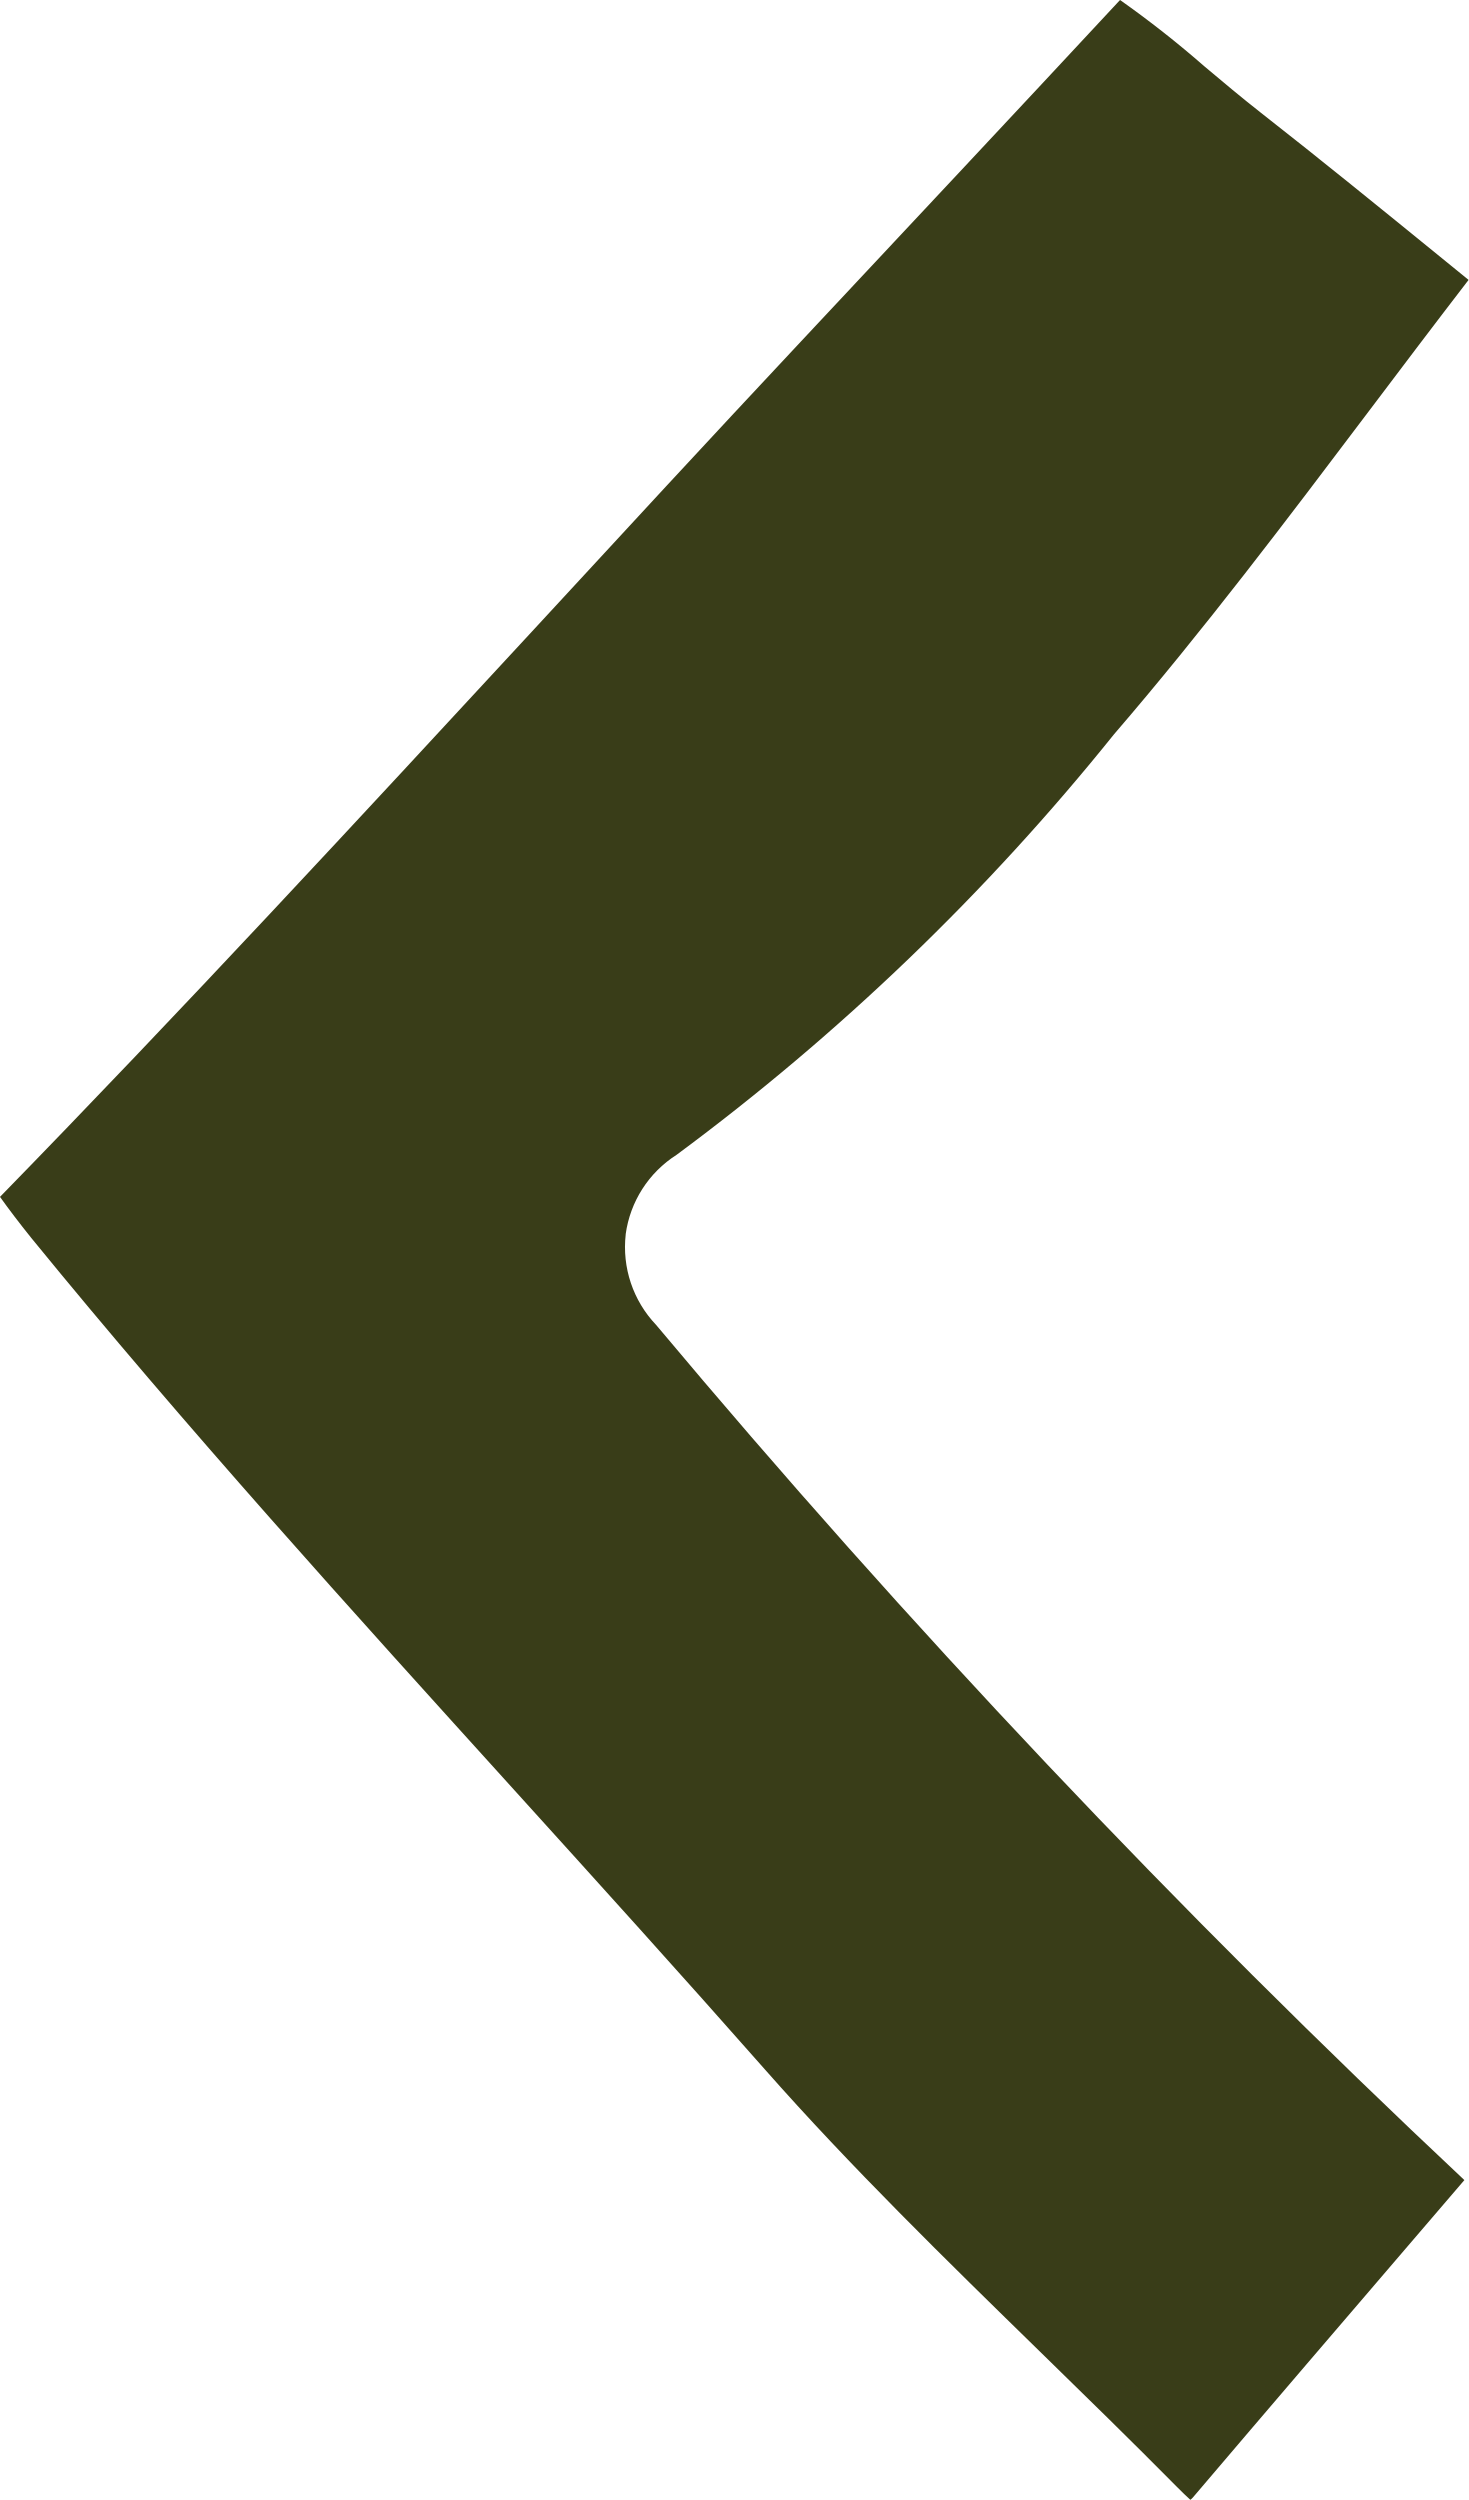
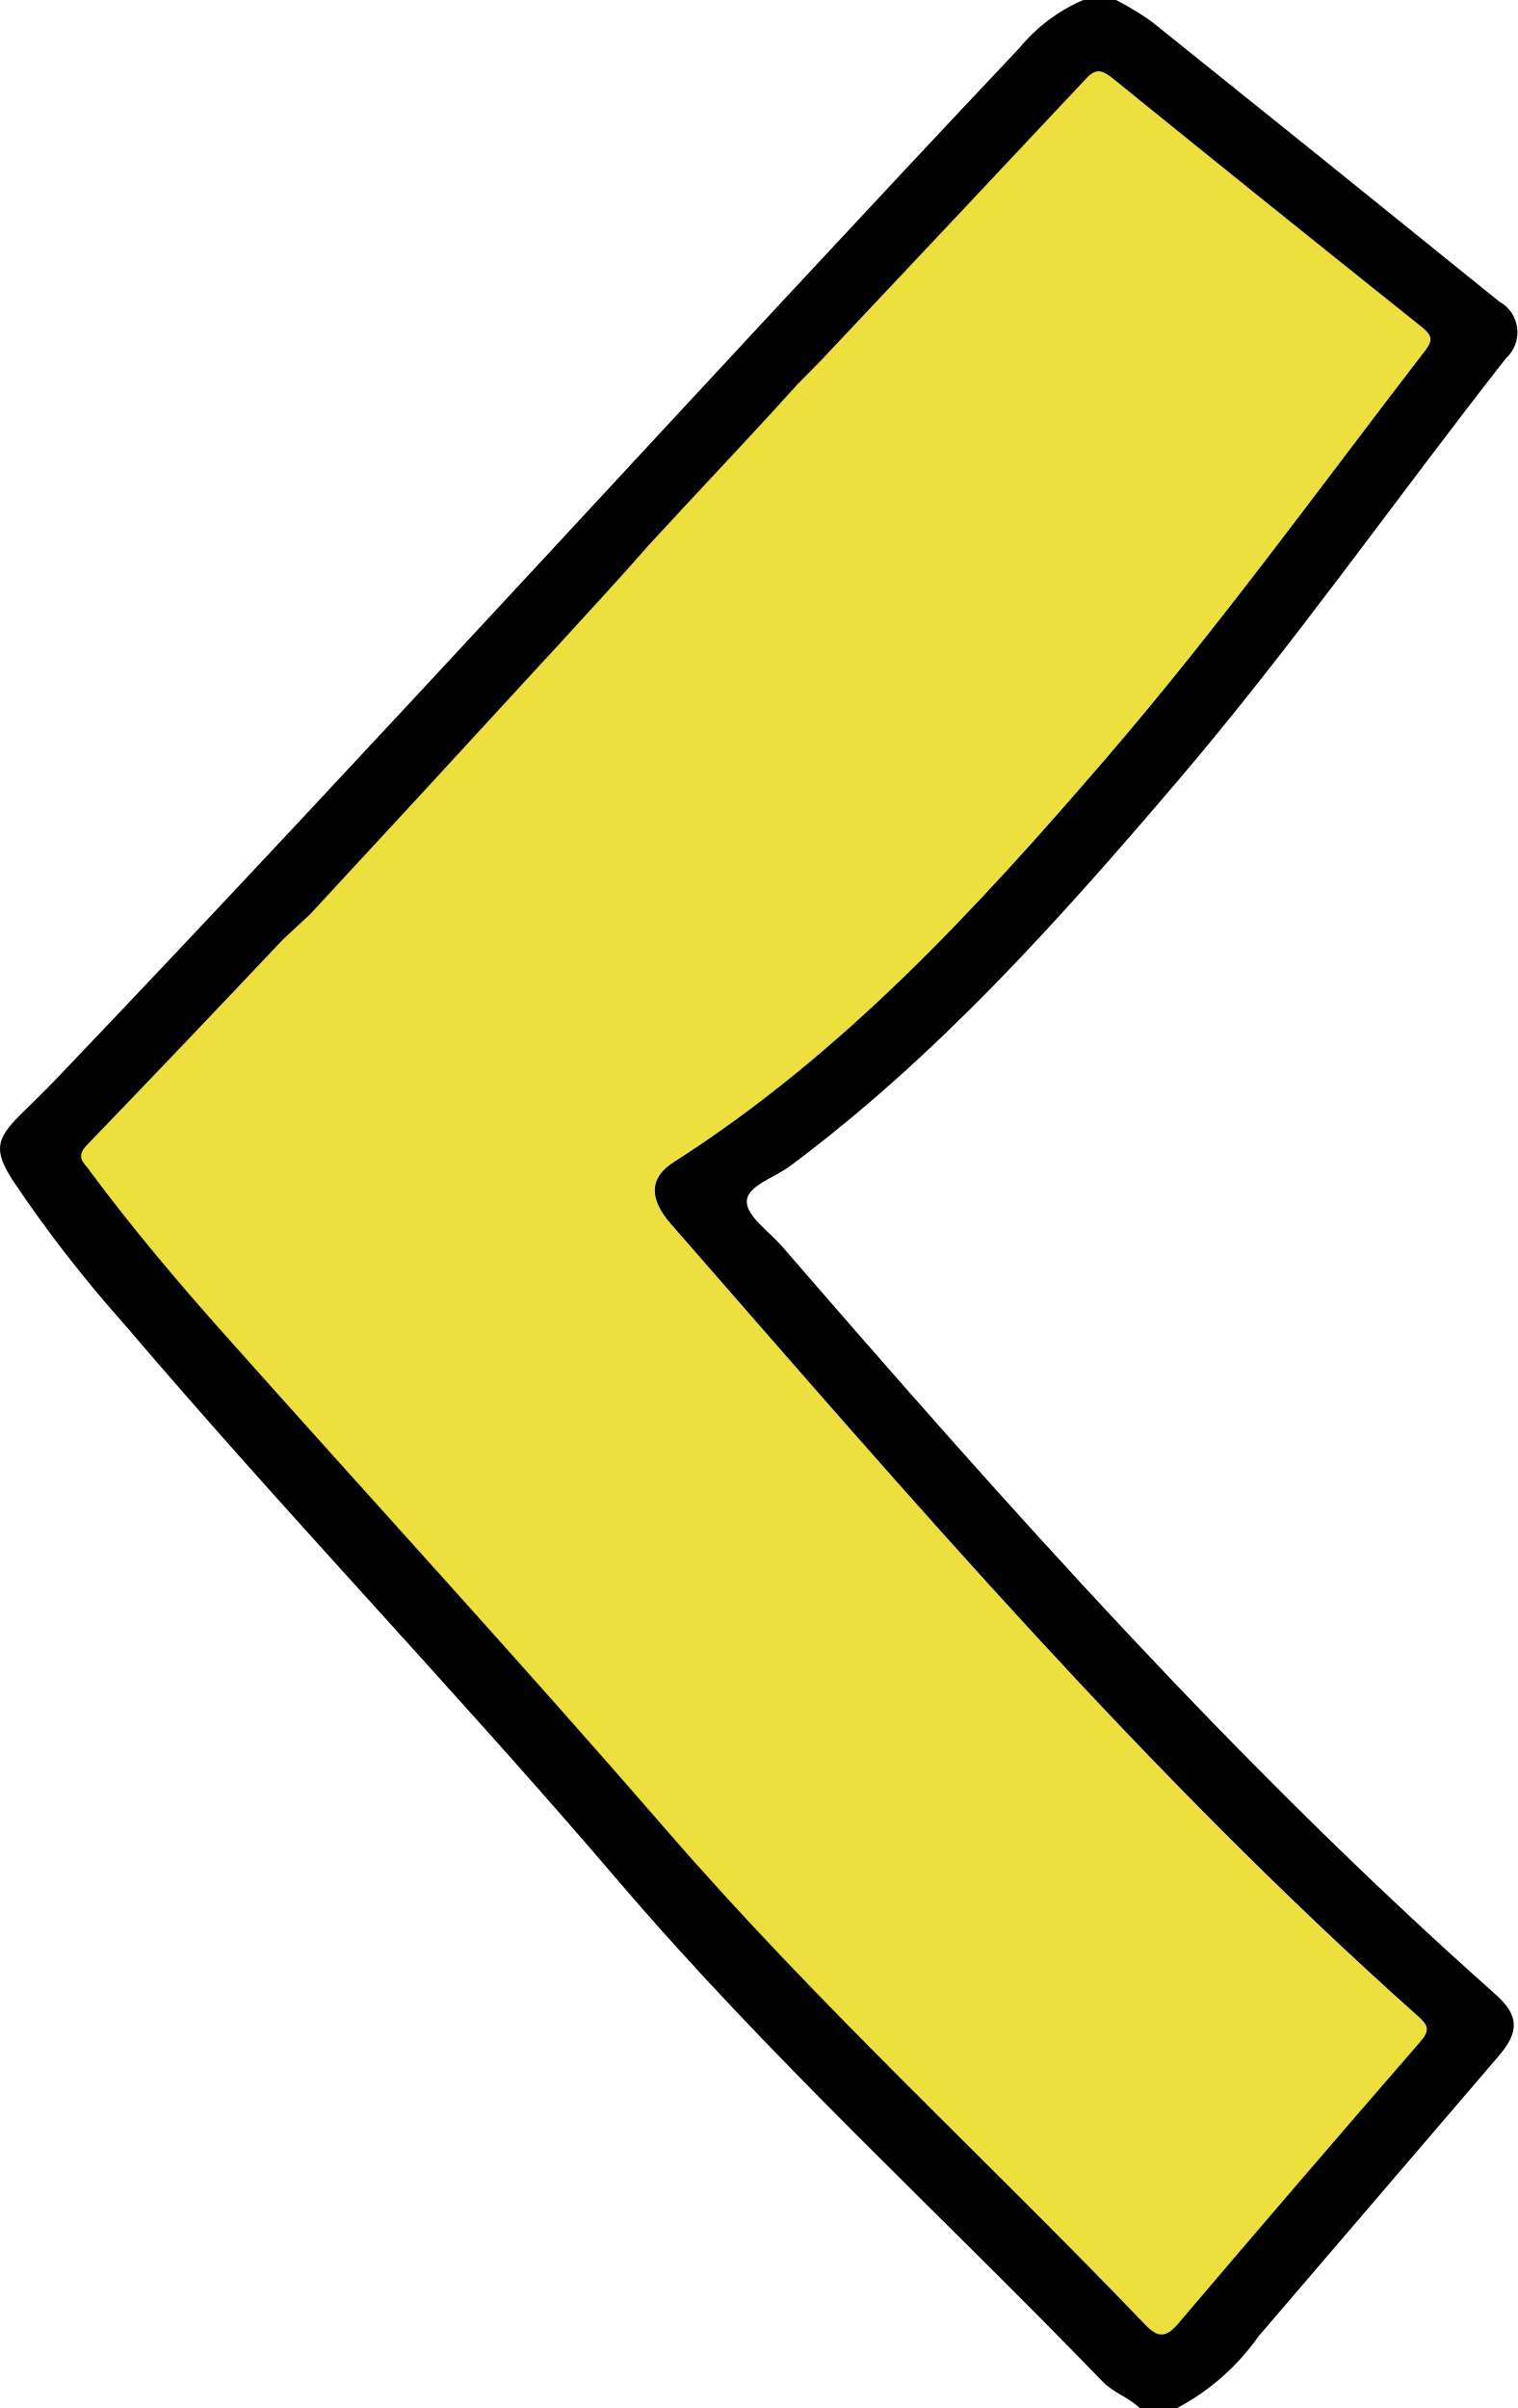
- <svg xmlns="http://www.w3.org/2000/svg" id="Group_4" data-name="Group 4" width="32.897" height="56" viewBox="0 0 32.897 56">
+ <svg xmlns="http://www.w3.org/2000/svg" id="Group_5" data-name="Group 5" width="58.892" height="93.454" viewBox="0 0 58.892 93.454">
  <defs>
    <clipPath id="clip-path">
-       <rect id="Rectangle_2" data-name="Rectangle 2" width="32.897" height="56" fill="#183d27" />
+       <rect id="Rectangle_3" data-name="Rectangle 3" width="58.892" height="93.454" fill="none" />
    </clipPath>
  </defs>
  <g id="Group_3" data-name="Group 3" clip-path="url(#clip-path)">
-     <path id="Path_2" data-name="Path 2" d="M14.015,27.649a2.512,2.512,0,0,1,1.139-1.78,53.017,53.017,0,0,0,9.8-9.421C26.95,14.13,28.841,11.624,30.67,9.2c.726-.963,1.472-1.95,2.226-2.93l-.651-.53c-1.309-1.065-2.663-2.167-4.007-3.219-.436-.342-.852-.692-1.255-1.031A23.212,23.212,0,0,0,25.089,0c-2.3,2.475-4.6,4.927-7.143,7.644-2.018,2.154-4.057,4.362-6.028,6.5C8.053,18.325,4.063,22.646,0,26.81c.2.281.429.581.7.919C4.154,31.965,7.9,36.1,11.522,40.1c1.847,2.041,3.758,4.151,5.613,6.257,1.923,2.182,4.075,4.283,6.157,6.316,1.011.987,2.056,2.007,3.072,3.034.113.114.213.21.3.289a.391.391,0,0,0,.057-.053c1.686-1.983,3.407-3.99,5.071-5.931l1.01-1.178A220.182,220.182,0,0,1,14.695,29.676a2.526,2.526,0,0,1-.679-2.026" fill="#393d18" />
+     <path id="Path_1" data-name="Path 1" d="M21.714,45.062l1.057-.982q4.421-4.8,8.843-9.591l.615-.665c1.316-1.446,2.532-2.746,3.7-4.087l1.257-1.357c1.629-1.753,3.088-3.29,4.5-4.866l.876-.887c3.567-3.789,6.966-7.392,10.353-11.007.378-.4.658-.256,1,.022q6,4.84,12.007,9.659c.407.325.419.523.106.928-4.08,5.3-7.992,10.719-12.359,15.793-5.031,5.846-10.228,11.5-16.8,15.69-.943.6-.951,1.415-.106,2.383,9.282,10.627,18.454,21.359,29.015,30.78.39.348.452.546.077.978q-4.725,5.44-9.39,10.933c-.468.551-.782.577-1.283.053-6.162-6.432-12.741-12.453-18.585-19.2-5.613-6.482-11.415-12.8-17.118-19.2-1.839-2.066-3.623-4.181-5.274-6.4-.208-.28-.565-.515-.116-.978q3.844-3.961,7.617-7.988" transform="translate(-10.74 -8.603)" fill="#eddf3e" />
+     <path id="Path_2" data-name="Path 2" d="M2.207,41.848C14.8,28.654,27.042,15.13,39.559,1.865A6.59,6.59,0,0,1,42.038,0h1.278a11.9,11.9,0,0,1,1.377.835Q51.45,6.252,58.183,11.7a1.363,1.363,0,0,1,.268,2.2C54.168,19.35,50.2,25.037,45.7,30.314c-4.607,5.4-9.316,10.676-15.043,14.943-.6.448-1.67.762-1.674,1.378,0,.575.872,1.16,1.368,1.734C39.107,58.491,48,68.486,58.032,77.392c.929.825.942,1.456.123,2.411q-4.66,5.436-9.317,10.874a9.007,9.007,0,0,1-3.151,2.776h-1.46c-.423-.417-1.012-.587-1.434-1.024-6.268-6.492-12.947-12.576-18.822-19.461-6.234-7.3-12.9-14.235-19.124-21.55A51.156,51.156,0,0,1,.494,45.808c-.734-1.154-.663-1.592.294-2.543.475-.471.958-.934,1.419-1.418m1.264,3.577c1.65,2.223,3.435,4.338,5.274,6.4,5.7,6.4,11.505,12.722,17.118,19.2,5.844,6.75,12.424,12.771,18.585,19.2.5.523.816.5,1.284-.053q4.665-5.492,9.39-10.933c.375-.432.314-.63-.076-.978C44.485,68.85,35.312,58.118,26.03,47.491c-.845-.967-.836-1.781.106-2.382,6.57-4.194,11.767-9.844,16.8-15.69,4.367-5.074,8.28-10.5,12.359-15.793.312-.405.3-.6-.106-.928q-6.02-4.809-12.007-9.659c-.344-.278-.624-.425-1-.022-3.387,3.615-6.786,7.218-10.353,11.007l-.875.887c-1.416,1.576-2.875,3.113-4.5,4.866l-1.257,1.358c-1.169,1.341-2.385,2.641-3.7,4.086l-.615.665q-4.41,4.806-8.843,9.591l-1.057.982q-3.786,4.015-7.617,7.988c-.45.463-.093.7.116.978" transform="translate(0 0.001)" />
  </g>
</svg>
